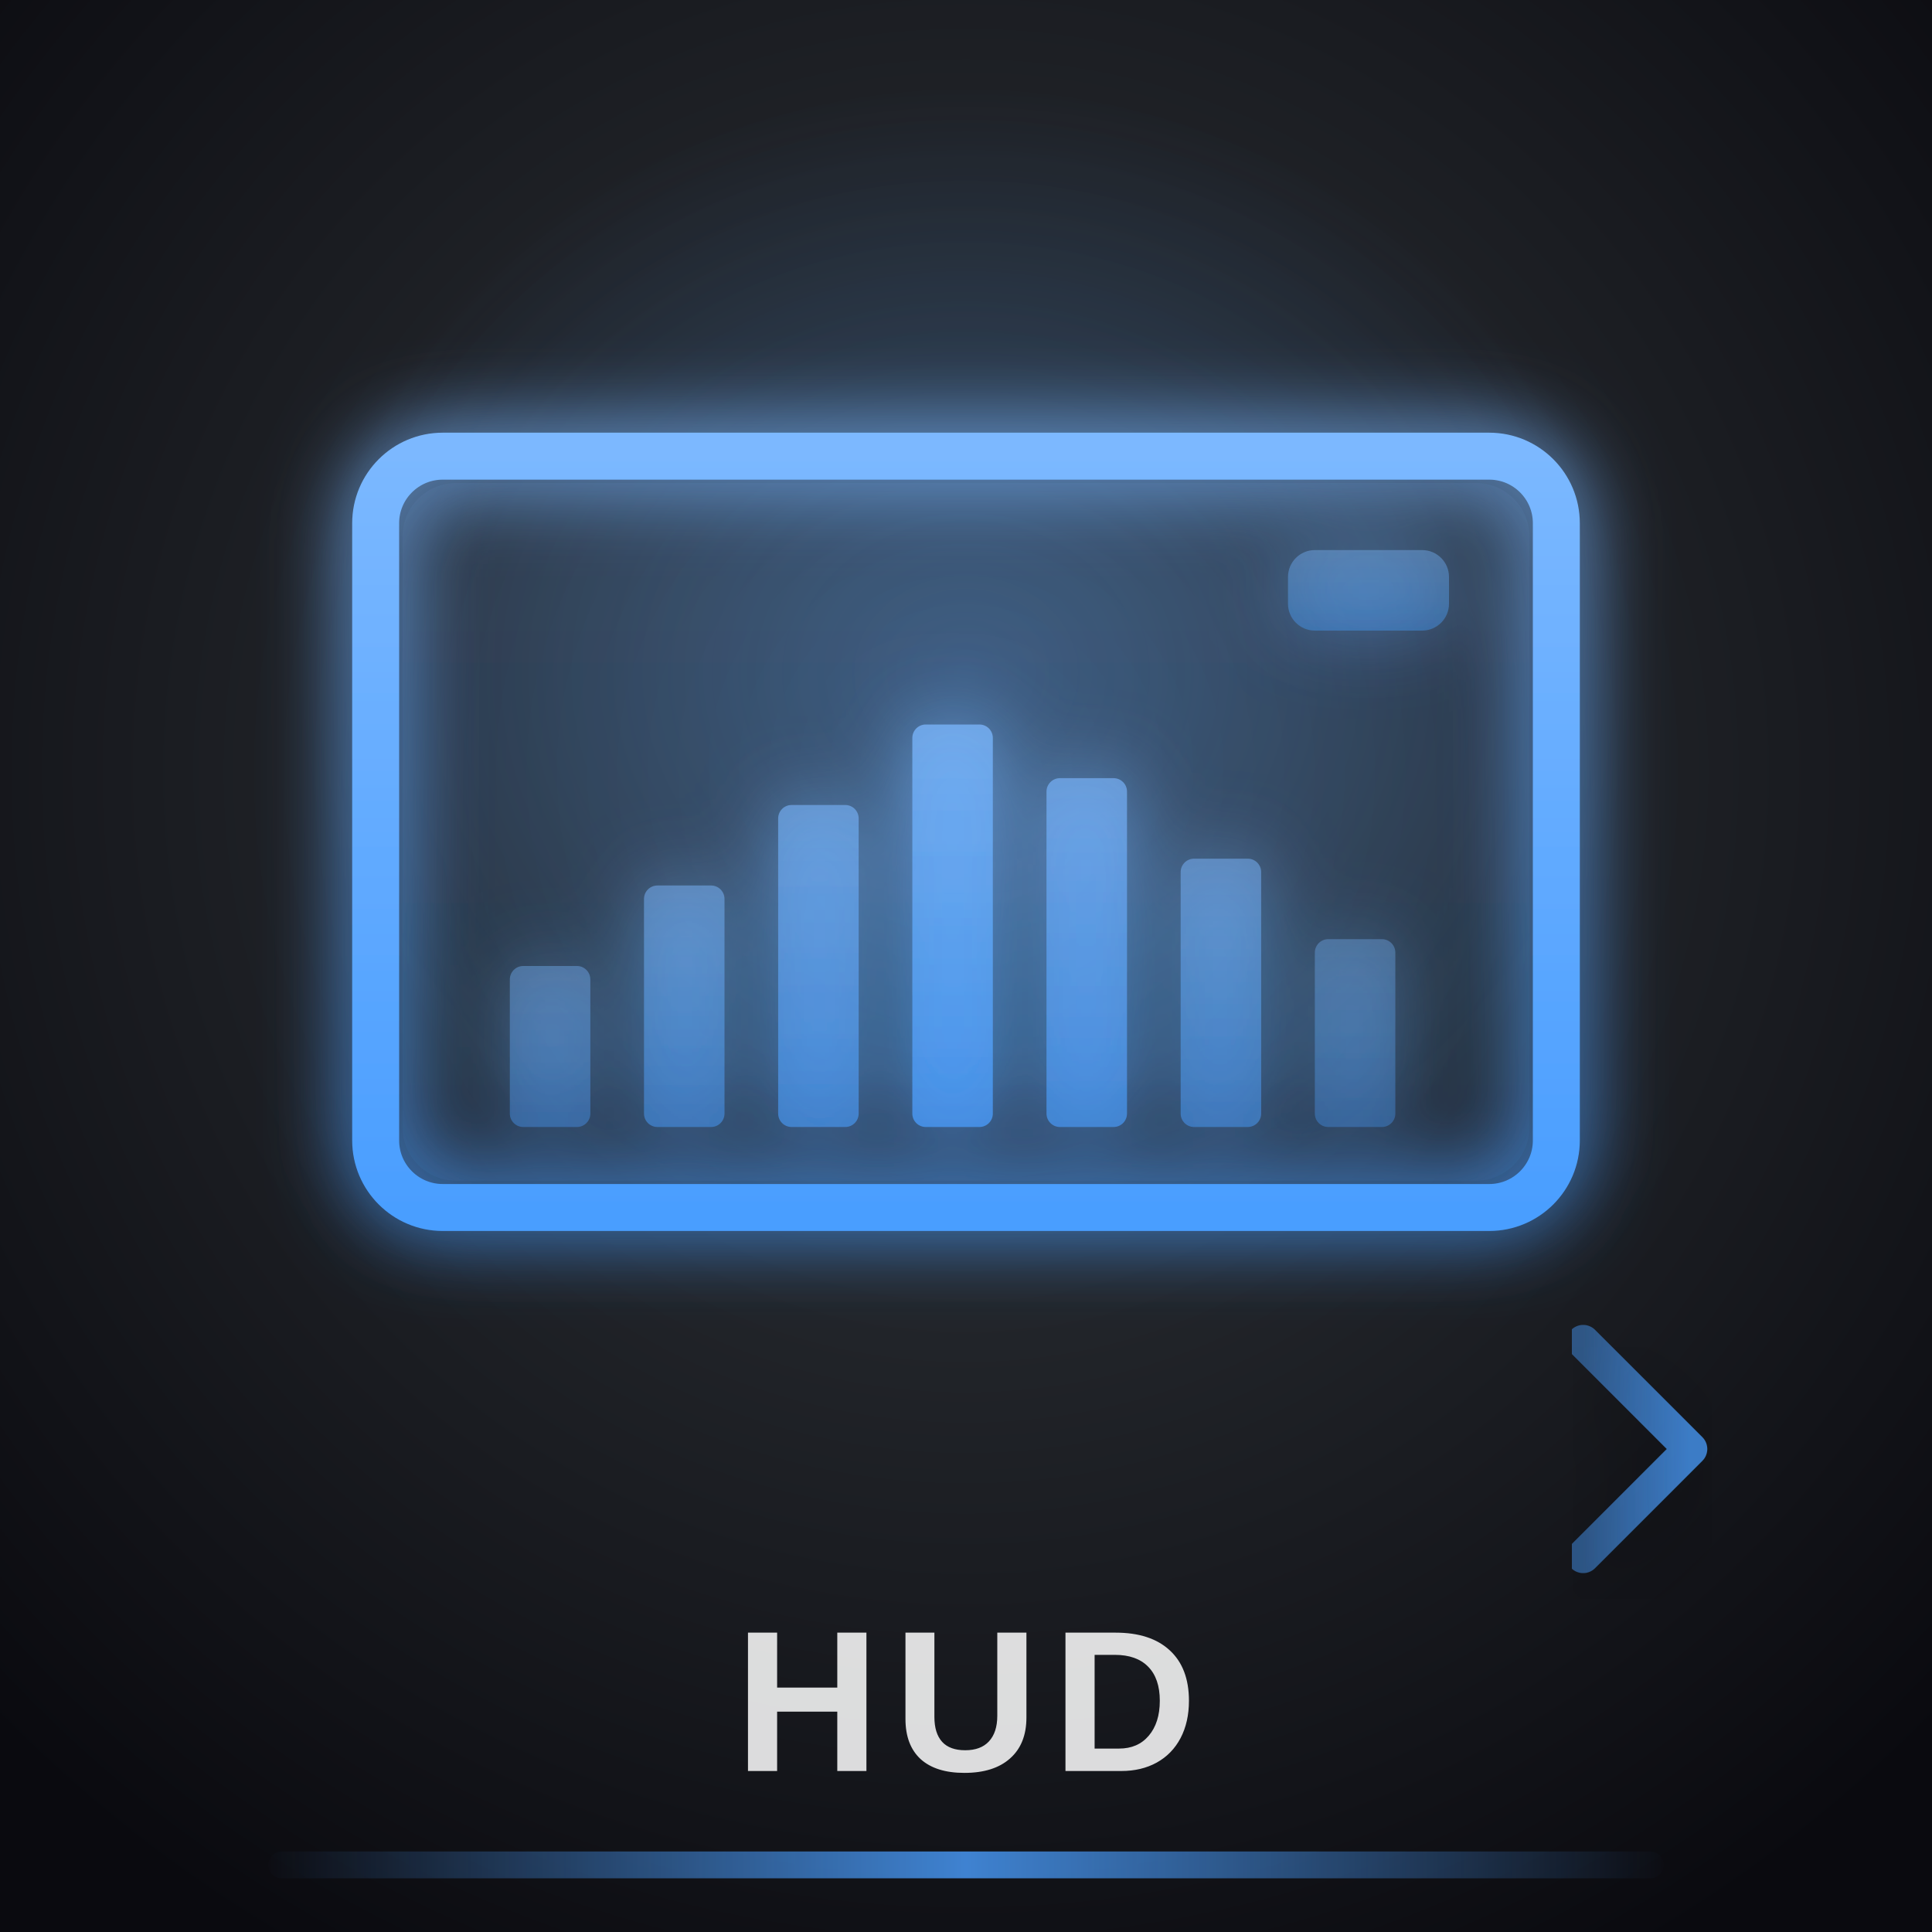
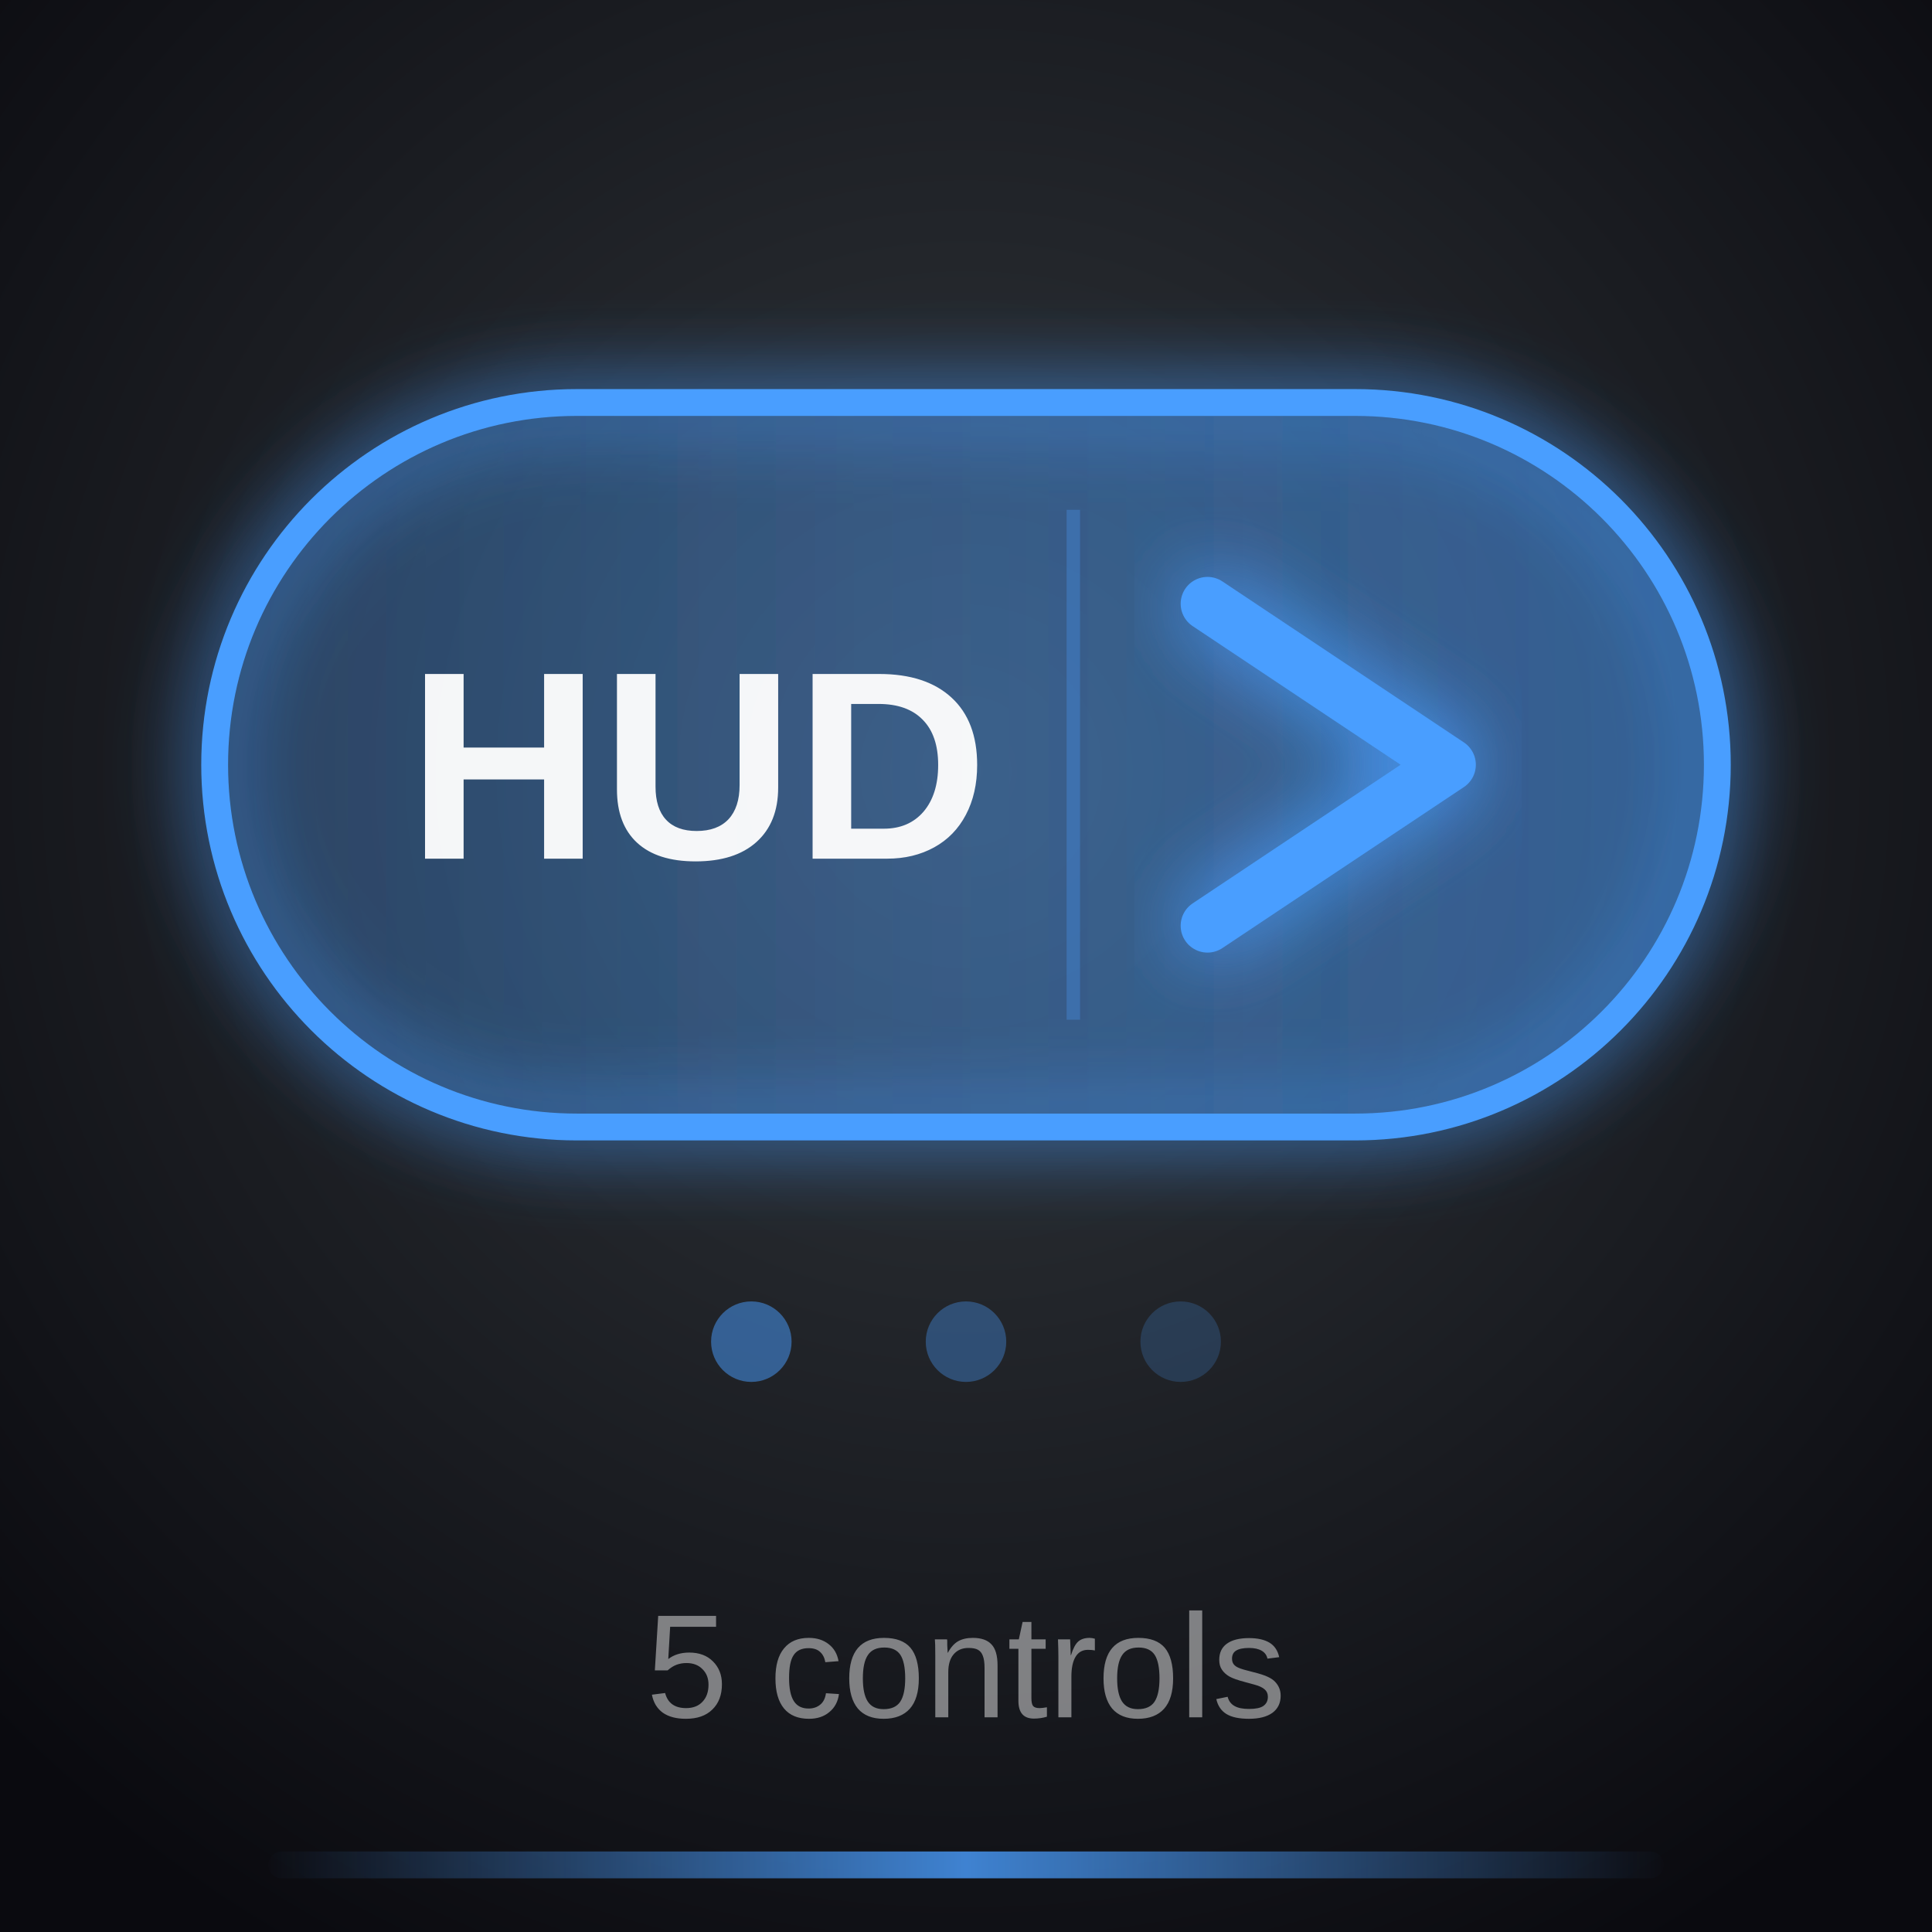
<svg xmlns="http://www.w3.org/2000/svg" viewBox="0 0 144 144" width="144" height="144">
  <defs>
-     <radialGradient id="bg" cx="50%" cy="40%" r="70%">
+     <radialGradient id="nh-bg" cx="50%" cy="40%" r="70%">
      <stop offset="0%" stop-color="#32373C" />
      <stop offset="100%" stop-color="#0a0a0f" />
    </radialGradient>
-     <radialGradient id="accentGlow" cx="50%" cy="45%" r="45%">
-       <stop offset="0%" stop-color="#4a9eff" stop-opacity="0.3" />
-       <stop offset="100%" stop-color="#4a9eff" stop-opacity="0" />
-     </radialGradient>
-     <linearGradient id="iconGrad" x1="0" y1="0" x2="0" y2="1">
-       <stop offset="0%" stop-color="#7BB8FF" />
-       <stop offset="100%" stop-color="#4a9eff" />
+     <linearGradient id="nh-pill" x1="0" y1="0" x2="1" y2="0">
+       <stop offset="0%" stop-color="#4a9eff" stop-opacity="0.15" />
+       <stop offset="100%" stop-color="#4a9eff" stop-opacity="0.3" />
    </linearGradient>
-     <linearGradient id="chevronGrad" x1="0" y1="0" x2="1" y2="0">
-       <stop offset="0%" stop-color="#4a9eff" stop-opacity="0.6" />
-       <stop offset="100%" stop-color="#4a9eff" stop-opacity="1" />
-     </linearGradient>
-     <filter id="glow" x="-30%" y="-30%" width="160%" height="160%">
+     <filter id="nh-glow" x="-30%" y="-30%" width="160%" height="160%">
      <feGaussianBlur in="SourceGraphic" stdDeviation="3" result="blur" />
      <feMerge>
        <feMergeNode in="blur" />
        <feMergeNode in="SourceGraphic" />
      </feMerge>
    </filter>
-     <filter id="shadow" x="-10%" y="-10%" width="130%" height="130%">
-       <feDropShadow dx="0" dy="2" stdDeviation="3" flood-color="#000000" flood-opacity="0.5" />
-     </filter>
-     <linearGradient id="borderAccent" x1="0" y1="0" x2="1" y2="0">
+     <linearGradient id="nh-acc" x1="0" y1="0" x2="1" y2="0">
      <stop offset="0%" stop-color="#4a9eff" stop-opacity="0" />
      <stop offset="50%" stop-color="#4a9eff" stop-opacity="0.8" />
      <stop offset="100%" stop-color="#4a9eff" stop-opacity="0" />
    </linearGradient>
  </defs>
-   <rect width="144" height="144" fill="url(#bg)" />
-   <ellipse cx="72" cy="55" rx="55" ry="48" fill="url(#accentGlow)" />
-   <g filter="url(#glow)">
-     <rect x="28" y="34" width="88" height="56" rx="5" fill="none" stroke="url(#iconGrad)" stroke-width="3.5" />
-     <rect x="30" y="36" width="84" height="52" rx="4" fill="url(#iconGrad)" opacity="0.06" />
-     <line x1="36" y1="44" x2="62" y2="44" stroke="url(#iconGrad)" stroke-width="2" stroke-linecap="round" opacity="0.6" />
-     <rect x="96" y="41" width="12" height="6" rx="2" fill="url(#iconGrad)" opacity="0.4" />
-     <rect x="38" y="72" width="6" height="12" rx="1" fill="url(#iconGrad)" opacity="0.4" />
-     <rect x="48" y="66" width="6" height="18" rx="1" fill="url(#iconGrad)" opacity="0.5" />
-     <rect x="58" y="60" width="6" height="24" rx="1" fill="url(#iconGrad)" opacity="0.6" />
-     <rect x="68" y="54" width="6" height="30" rx="1" fill="url(#iconGrad)" opacity="0.75" />
-     <rect x="78" y="58" width="6" height="26" rx="1" fill="url(#iconGrad)" opacity="0.65" />
-     <rect x="88" y="64" width="6" height="20" rx="1" fill="url(#iconGrad)" opacity="0.5" />
-     <rect x="98" y="70" width="6" height="14" rx="1" fill="url(#iconGrad)" opacity="0.35" />
-     <line x1="36" y1="50" x2="108" y2="50" stroke="url(#iconGrad)" stroke-width="1" opacity="0.3" />
+   <rect width="144" height="144" fill="url(#nh-bg)" />
+   <g filter="url(#nh-glow)">
+     <rect x="16" y="30" width="112" height="54" rx="27" fill="url(#nh-pill)" stroke="#4a9eff" stroke-width="2" />
  </g>
-   <g filter="url(#shadow)" opacity="0.75">
-     <path d="M118 100 L126 108 L118 116" fill="none" stroke="url(#chevronGrad)" stroke-width="2.5" stroke-linecap="round" stroke-linejoin="round" />
+   <text x="52" y="64" text-anchor="middle" font-family="'Segoe UI',Arial,sans-serif" font-size="20" font-weight="700" fill="#ffffff" opacity="0.95">HUD</text>
+   <g filter="url(#nh-glow)">
+     <path d="M90 45 L108 57 L90 69" fill="none" stroke="#4a9eff" stroke-width="4" stroke-linecap="round" stroke-linejoin="round" />
  </g>
-   <rect x="20" y="138" width="104" height="2" rx="1" fill="url(#borderAccent)" />
-   <text x="72" y="132" text-anchor="middle" font-family="'Segoe UI', Arial, sans-serif" font-size="15" font-weight="700" fill="#ffffff" opacity="0.85" letter-spacing="1">HUD</text>
+   <line x1="80" y1="38" x2="80" y2="76" stroke="#4a9eff" stroke-width="1" opacity="0.3" />
+   <circle cx="56" cy="100" r="3" fill="#4a9eff" opacity="0.5" />
+   <circle cx="72" cy="100" r="3" fill="#4a9eff" opacity="0.35" />
+   <circle cx="88" cy="100" r="3" fill="#4a9eff" opacity="0.2" />
+   <text x="72" y="128" text-anchor="middle" font-family="'Segoe UI',Arial,sans-serif" font-size="11" fill="#ffffff" opacity="0.45">5 controls</text>
+   <rect x="20" y="138" width="104" height="2" rx="1" fill="url(#nh-acc)" />
</svg>
